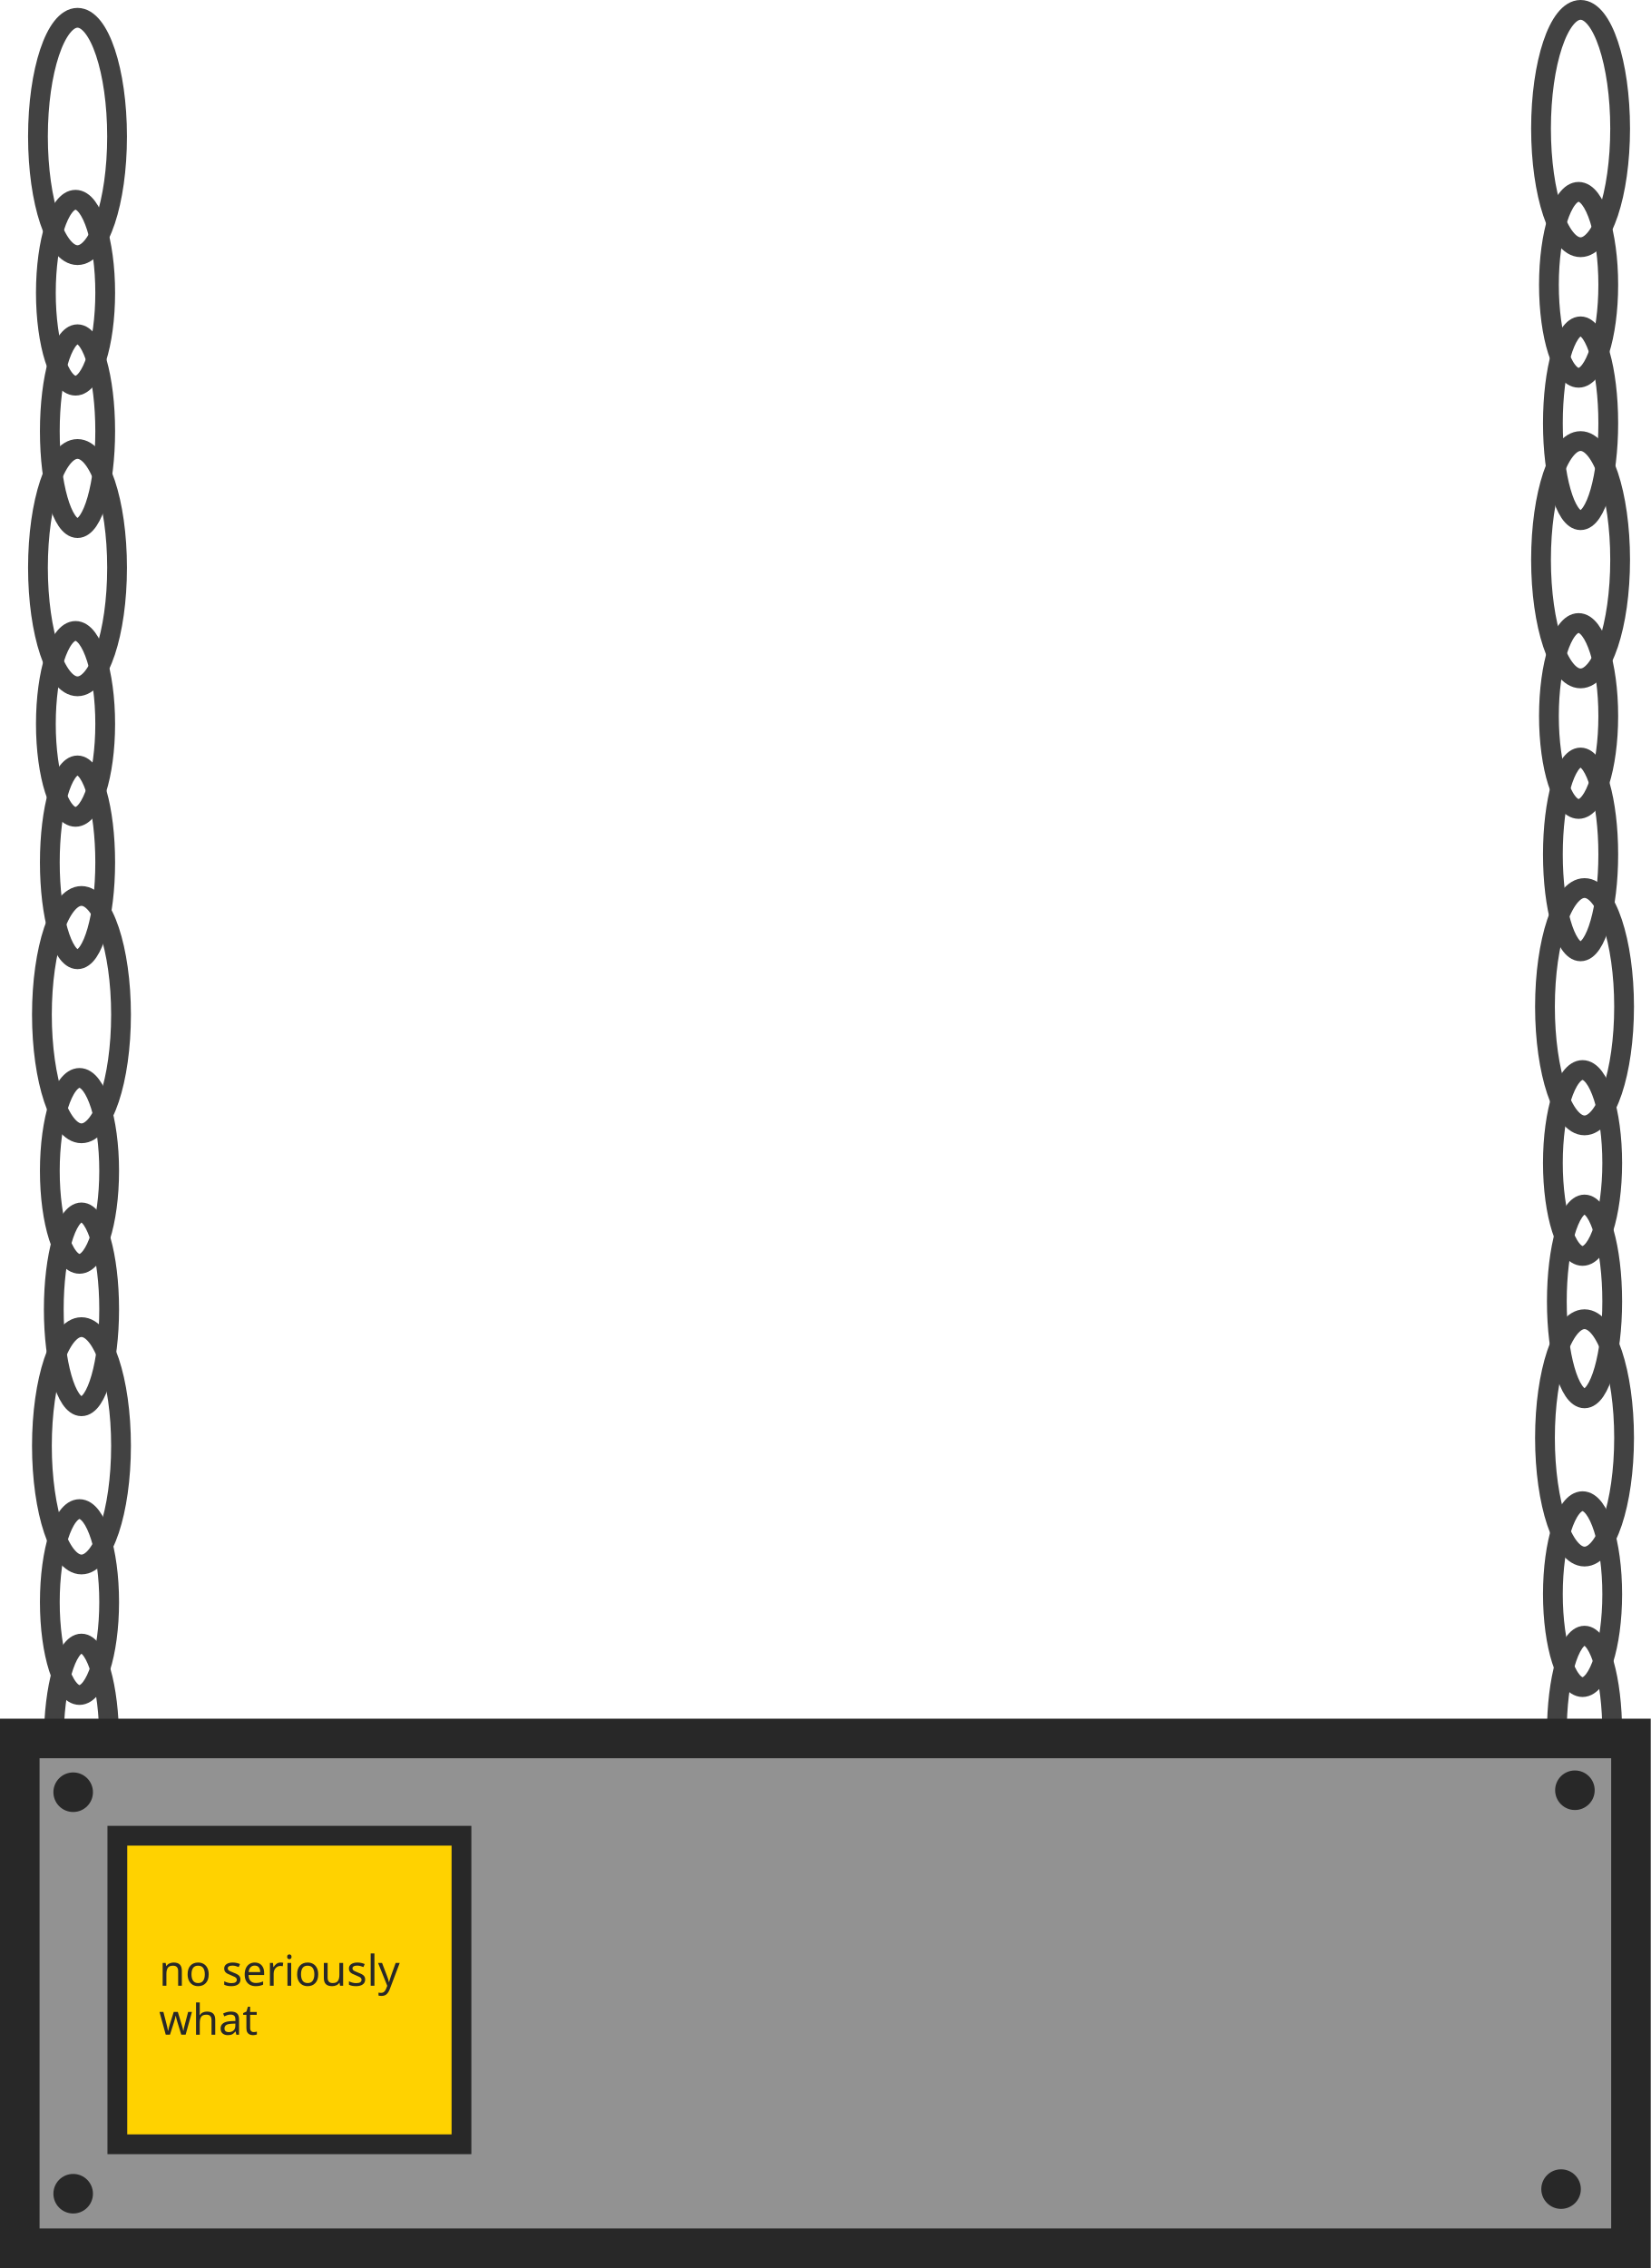
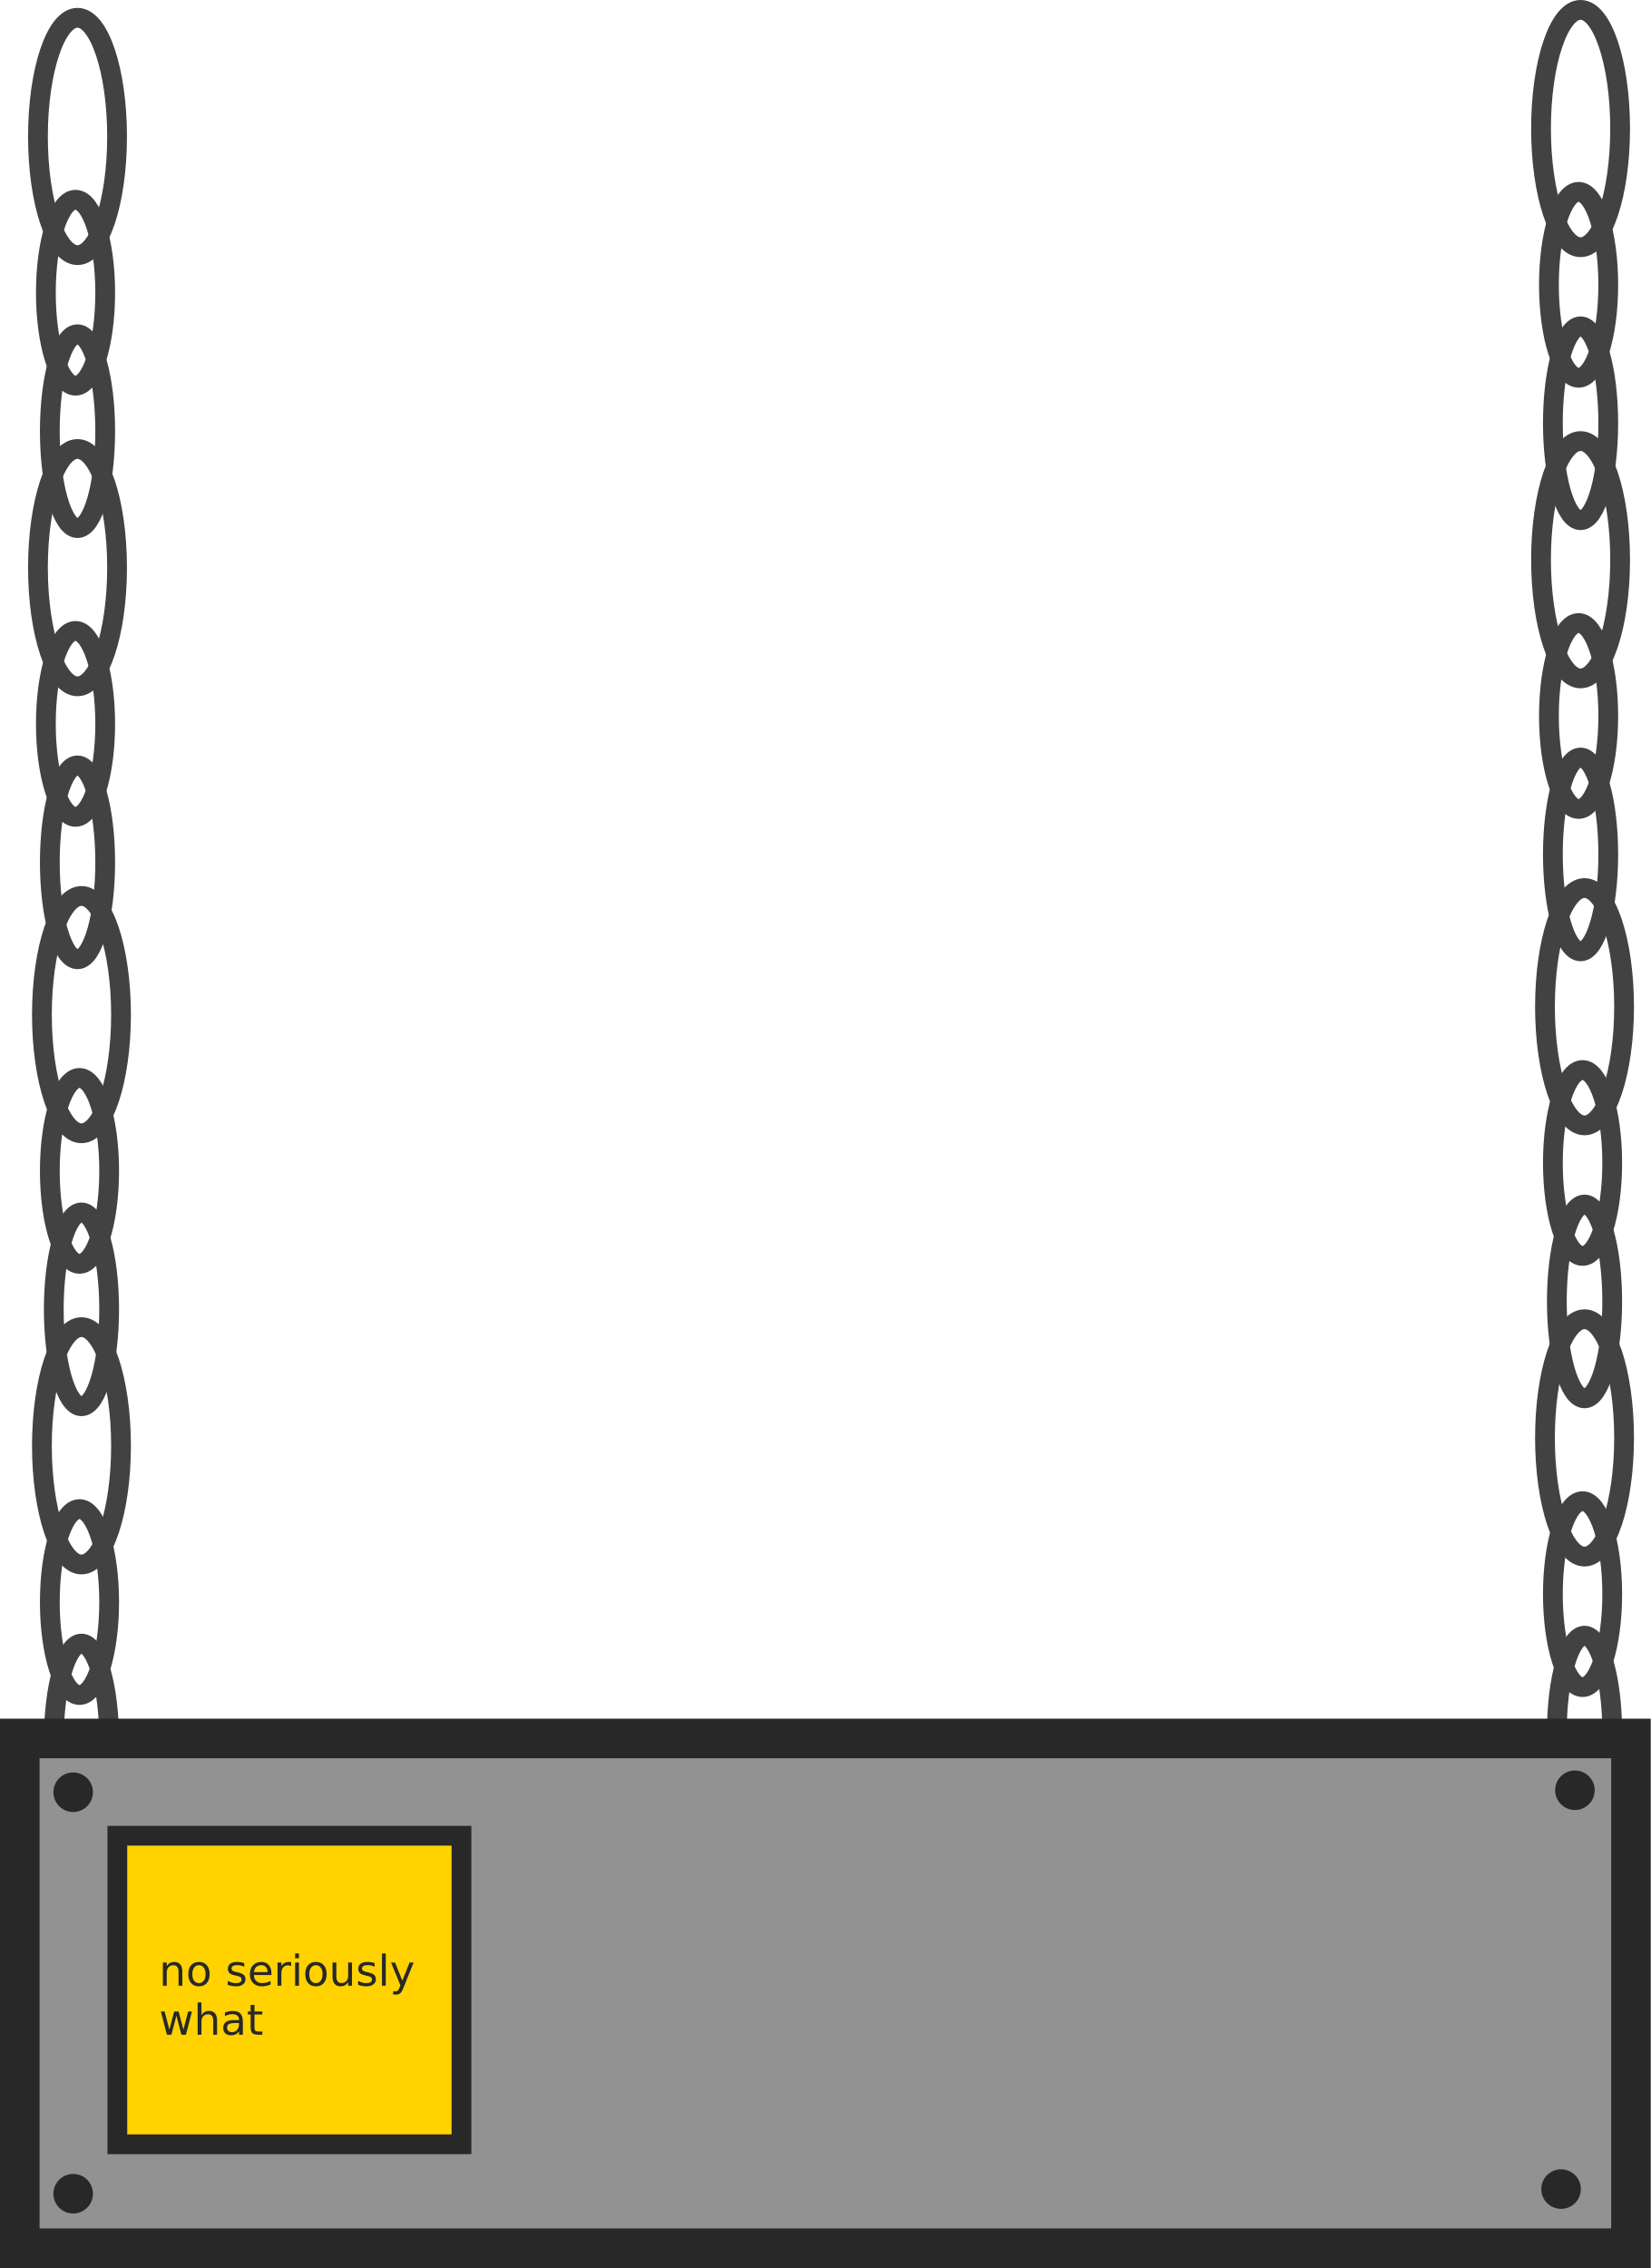
- <svg xmlns="http://www.w3.org/2000/svg" version="1.1" width="208.667" height="286.677" viewBox="0,0,208.667,286.677">
-   <g transform="translate(-135.6667,71.9605)">
-     <g data-paper-data="{&quot;isPaintingLayer&quot;:true}" fill-rule="nonzero" stroke-linecap="butt" stroke-linejoin="miter" stroke-miterlimit="10" stroke-dasharray="" stroke-dashoffset="0" style="mix-blend-mode: normal">
-       <g fill="none" stroke="#424242" stroke-width="2.5">
-         <path d="M150.465,-54.711c0,8.284 -2.239,15 -5,15c-2.761,0 -5,-6.716 -5,-15c0,-8.284 2.239,-15 5,-15c2.761,0 5,6.716 5,15z" />
-         <path d="M148.965,-34.961c0,6.489 -1.679,11.75 -3.75,11.75c-2.071,0 -3.75,-5.261 -3.75,-11.75c0,-6.489 1.679,-11.75 3.75,-11.75c2.071,0 3.75,5.261 3.75,11.75z" />
-         <path d="M148.965,-17.46c0,6.765 -1.567,12.25 -3.5,12.25c-1.933,0 -3.5,-5.485 -3.5,-12.25c0,-6.765 1.567,-12.25 3.5,-12.25c1.933,0 3.5,5.485 3.5,12.25z" />
-         <path d="M150.465,-0.21c0,8.284 -2.239,15 -5,15c-2.761,0 -5,-6.716 -5,-15c0,-8.284 2.239,-15 5,-15c2.761,0 5,6.716 5,15z" />
-         <path d="M148.965,19.54c0,6.489 -1.679,11.75 -3.75,11.75c-2.071,0 -3.75,-5.261 -3.75,-11.75c0,-6.489 1.679,-11.75 3.75,-11.75c2.071,0 3.75,5.261 3.75,11.75z" />
-         <path d="M148.965,37.039c0,6.765 -1.567,12.25 -3.5,12.25c-1.933,0 -3.5,-5.485 -3.5,-12.25c0,-6.765 1.567,-12.25 3.5,-12.25c1.933,0 3.5,5.485 3.5,12.25z" />
-         <path d="M150.965,56.289c0,8.284 -2.239,15 -5,15c-2.761,0 -5,-6.716 -5,-15c0,-8.284 2.239,-15 5,-15c2.761,0 5,6.716 5,15z" />
-         <path d="M149.465,76.04c0,6.489 -1.679,11.75 -3.75,11.75c-2.071,0 -3.75,-5.261 -3.75,-11.75c0,-6.489 1.679,-11.75 3.75,-11.75c2.071,0 3.75,5.261 3.75,11.75z" />
-         <path d="M149.465,93.54c0,6.765 -1.567,12.25 -3.5,12.25c-1.933,0 -3.5,-5.485 -3.5,-12.25c0,-6.765 1.567,-12.25 3.5,-12.25c1.933,0 3.5,5.485 3.5,12.25z" />
-         <path d="M150.965,110.79c0,8.284 -2.239,15 -5,15c-2.761,0 -5,-6.716 -5,-15c0,-8.284 2.239,-15 5,-15c2.761,0 5,6.716 5,15z" />
-         <path d="M149.465,130.54c0,6.489 -1.679,11.75 -3.75,11.75c-2.071,0 -3.75,-5.261 -3.75,-11.75c0,-6.489 1.679,-11.75 3.75,-11.75c2.071,0 3.75,5.261 3.75,11.75z" />
-         <path d="M149.465,148.04c0,6.765 -1.567,12.25 -3.5,12.25c-1.933,0 -3.5,-5.485 -3.5,-12.25c0,-6.765 1.567,-12.25 3.5,-12.25c1.933,0 3.5,5.485 3.5,12.25z" />
+ <svg xmlns="http://www.w3.org/2000/svg" version="1.1" width="208.667" height="286.677" viewBox="0,0,208.667,286.677" id="svg76">
+   <defs id="defs80" />
+   <g transform="translate(-135.6667,71.9605)" id="g74">
+     <g data-paper-data="{&quot;isPaintingLayer&quot;:true}" fill-rule="nonzero" stroke-linecap="butt" stroke-linejoin="miter" stroke-miterlimit="10" stroke-dasharray="" stroke-dashoffset="0" style="mix-blend-mode: normal" id="g72">
+       <g fill="none" stroke="#424242" stroke-width="2.5" id="g26">
+         <path d="M150.465,-54.711c0,8.284 -2.239,15 -5,15c-2.761,0 -5,-6.716 -5,-15c0,-8.284 2.239,-15 5,-15c2.761,0 5,6.716 5,15z" id="path2" />
+         <path d="M148.965,-34.961c0,6.489 -1.679,11.75 -3.75,11.75c-2.071,0 -3.75,-5.261 -3.75,-11.75c0,-6.489 1.679,-11.75 3.75,-11.75c2.071,0 3.75,5.261 3.75,11.75z" id="path4" />
+         <path d="M148.965,-17.46c0,6.765 -1.567,12.25 -3.5,12.25c-1.933,0 -3.5,-5.485 -3.5,-12.25c0,-6.765 1.567,-12.25 3.5,-12.25c1.933,0 3.5,5.485 3.5,12.25z" id="path6" />
+         <path d="M150.465,-0.21c0,8.284 -2.239,15 -5,15c-2.761,0 -5,-6.716 -5,-15c0,-8.284 2.239,-15 5,-15c2.761,0 5,6.716 5,15z" id="path8" />
+         <path d="M148.965,19.54c0,6.489 -1.679,11.75 -3.75,11.75c-2.071,0 -3.75,-5.261 -3.75,-11.75c0,-6.489 1.679,-11.75 3.75,-11.75c2.071,0 3.75,5.261 3.75,11.75z" id="path10" />
+         <path d="M148.965,37.039c0,6.765 -1.567,12.25 -3.5,12.25c-1.933,0 -3.5,-5.485 -3.5,-12.25c0,-6.765 1.567,-12.25 3.5,-12.25c1.933,0 3.5,5.485 3.5,12.25z" id="path12" />
+         <path d="M150.965,56.289c0,8.284 -2.239,15 -5,15c-2.761,0 -5,-6.716 -5,-15c0,-8.284 2.239,-15 5,-15c2.761,0 5,6.716 5,15z" id="path14" />
+         <path d="M149.465,76.04c0,6.489 -1.679,11.75 -3.75,11.75c-2.071,0 -3.75,-5.261 -3.75,-11.75c0,-6.489 1.679,-11.75 3.75,-11.75c2.071,0 3.75,5.261 3.75,11.75z" id="path16" />
+         <path d="M149.465,93.54c0,6.765 -1.567,12.25 -3.5,12.25c-1.933,0 -3.5,-5.485 -3.5,-12.25c0,-6.765 1.567,-12.25 3.5,-12.25c1.933,0 3.5,5.485 3.5,12.25z" id="path18" />
+         <path d="M150.965,110.79c0,8.284 -2.239,15 -5,15c-2.761,0 -5,-6.716 -5,-15c0,-8.284 2.239,-15 5,-15c2.761,0 5,6.716 5,15z" id="path20" />
+         <path d="M149.465,130.54c0,6.489 -1.679,11.75 -3.75,11.75c-2.071,0 -3.75,-5.261 -3.75,-11.75c0,-6.489 1.679,-11.75 3.75,-11.75c2.071,0 3.75,5.261 3.75,11.75z" id="path22" />
+         <path d="M149.465,148.04c0,6.765 -1.567,12.25 -3.5,12.25c-1.933,0 -3.5,-5.485 -3.5,-12.25c0,-6.765 1.567,-12.25 3.5,-12.25c1.933,0 3.5,5.485 3.5,12.25z" id="path24" />
      </g>
-       <g fill="none" stroke="#424242" stroke-width="2.5">
-         <path d="M340.465,-55.711c0,8.284 -2.239,15 -5,15c-2.761,0 -5,-6.716 -5,-15c0,-8.284 2.239,-15 5,-15c2.761,0 5,6.716 5,15z" />
-         <path d="M338.965,-35.961c0,6.489 -1.679,11.75 -3.75,11.75c-2.071,0 -3.75,-5.261 -3.75,-11.75c0,-6.489 1.679,-11.75 3.75,-11.75c2.071,0 3.75,5.261 3.75,11.75z" />
-         <path d="M338.965,-18.46c0,6.765 -1.567,12.25 -3.5,12.25c-1.933,0 -3.5,-5.485 -3.5,-12.25c0,-6.765 1.567,-12.25 3.5,-12.25c1.933,0 3.5,5.485 3.5,12.25z" />
-         <path d="M340.465,-1.21c0,8.284 -2.239,15 -5,15c-2.761,0 -5,-6.716 -5,-15c0,-8.284 2.239,-15 5,-15c2.761,0 5,6.716 5,15z" />
-         <path d="M338.965,18.54c0,6.489 -1.679,11.75 -3.75,11.75c-2.071,0 -3.75,-5.261 -3.75,-11.75c0,-6.489 1.679,-11.75 3.75,-11.75c2.071,0 3.75,5.261 3.75,11.75z" />
-         <path d="M338.965,36.039c0,6.765 -1.567,12.25 -3.5,12.25c-1.933,0 -3.5,-5.485 -3.5,-12.25c0,-6.765 1.567,-12.25 3.5,-12.25c1.933,0 3.5,5.485 3.5,12.25z" />
-         <path d="M340.965,55.289c0,8.284 -2.239,15 -5,15c-2.761,0 -5,-6.716 -5,-15c0,-8.284 2.239,-15 5,-15c2.761,0 5,6.716 5,15z" />
-         <path d="M339.465,75.04c0,6.489 -1.679,11.75 -3.75,11.75c-2.071,0 -3.75,-5.261 -3.75,-11.75c0,-6.489 1.679,-11.75 3.75,-11.75c2.071,0 3.75,5.261 3.75,11.75z" />
-         <path d="M339.465,92.54c0,6.765 -1.567,12.25 -3.5,12.25c-1.933,0 -3.5,-5.485 -3.5,-12.25c0,-6.765 1.567,-12.25 3.5,-12.25c1.933,0 3.5,5.485 3.5,12.25z" />
-         <path d="M340.965,109.79c0,8.284 -2.239,15 -5,15c-2.761,0 -5,-6.716 -5,-15c0,-8.284 2.239,-15 5,-15c2.761,0 5,6.716 5,15z" />
-         <path d="M339.465,129.54c0,6.489 -1.679,11.75 -3.75,11.75c-2.071,0 -3.75,-5.261 -3.75,-11.75c0,-6.489 1.679,-11.75 3.75,-11.75c2.071,0 3.75,5.261 3.75,11.75z" />
-         <path d="M339.465,147.04c0,6.765 -1.567,12.25 -3.5,12.25c-1.933,0 -3.5,-5.485 -3.5,-12.25c0,-6.765 1.567,-12.25 3.5,-12.25c1.933,0 3.5,5.485 3.5,12.25z" />
+       <g fill="none" stroke="#424242" stroke-width="2.5" id="g52">
+         <path d="M340.465,-55.711c0,8.284 -2.239,15 -5,15c-2.761,0 -5,-6.716 -5,-15c0,-8.284 2.239,-15 5,-15c2.761,0 5,6.716 5,15z" id="path28" />
+         <path d="M338.965,-35.961c0,6.489 -1.679,11.75 -3.75,11.75c-2.071,0 -3.75,-5.261 -3.75,-11.75c0,-6.489 1.679,-11.75 3.75,-11.75c2.071,0 3.75,5.261 3.75,11.75z" id="path30" />
+         <path d="M338.965,-18.46c0,6.765 -1.567,12.25 -3.5,12.25c-1.933,0 -3.5,-5.485 -3.5,-12.25c0,-6.765 1.567,-12.25 3.5,-12.25c1.933,0 3.5,5.485 3.5,12.25z" id="path32" />
+         <path d="M340.465,-1.21c0,8.284 -2.239,15 -5,15c-2.761,0 -5,-6.716 -5,-15c0,-8.284 2.239,-15 5,-15c2.761,0 5,6.716 5,15z" id="path34" />
+         <path d="M338.965,18.54c0,6.489 -1.679,11.75 -3.75,11.75c-2.071,0 -3.75,-5.261 -3.75,-11.75c0,-6.489 1.679,-11.75 3.75,-11.75c2.071,0 3.75,5.261 3.75,11.75z" id="path36" />
+         <path d="M338.965,36.039c0,6.765 -1.567,12.25 -3.5,12.25c-1.933,0 -3.5,-5.485 -3.5,-12.25c0,-6.765 1.567,-12.25 3.5,-12.25c1.933,0 3.5,5.485 3.5,12.25z" id="path38" />
+         <path d="M340.965,55.289c0,8.284 -2.239,15 -5,15c-2.761,0 -5,-6.716 -5,-15c0,-8.284 2.239,-15 5,-15c2.761,0 5,6.716 5,15z" id="path40" />
+         <path d="M339.465,75.04c0,6.489 -1.679,11.75 -3.75,11.75c-2.071,0 -3.75,-5.261 -3.75,-11.75c0,-6.489 1.679,-11.75 3.75,-11.75c2.071,0 3.75,5.261 3.75,11.75z" id="path42" />
+         <path d="M339.465,92.54c0,6.765 -1.567,12.25 -3.5,12.25c-1.933,0 -3.5,-5.485 -3.5,-12.25c0,-6.765 1.567,-12.25 3.5,-12.25c1.933,0 3.5,5.485 3.5,12.25z" id="path44" />
+         <path d="M340.965,109.79c0,8.284 -2.239,15 -5,15c-2.761,0 -5,-6.716 -5,-15c0,-8.284 2.239,-15 5,-15c2.761,0 5,6.716 5,15z" id="path46" />
+         <path d="M339.465,129.54c0,6.489 -1.679,11.75 -3.75,11.75c-2.071,0 -3.75,-5.261 -3.75,-11.75c0,-6.489 1.679,-11.75 3.75,-11.75c2.071,0 3.75,5.261 3.75,11.75z" id="path48" />
+         <path d="M339.465,147.04c0,6.765 -1.567,12.25 -3.5,12.25c-1.933,0 -3.5,-5.485 -3.5,-12.25c0,-6.765 1.567,-12.25 3.5,-12.25c1.933,0 3.5,5.485 3.5,12.25z" id="path50" />
      </g>
-       <path d="M138.167,212.217v-64.434h203.667v64.434z" fill="#929292" stroke="#282828" stroke-width="5" />
-       <path d="M142.417,154.577c0,-1.381 1.119,-2.5 2.5,-2.5c1.381,0 2.5,1.119 2.5,2.5c0,1.381 -1.119,2.5 -2.5,2.5c-1.381,0 -2.5,-1.119 -2.5,-2.5z" fill="#282828" stroke="none" stroke-width="0.5" />
-       <path d="M332.25,154.327c0,-1.381 1.119,-2.5 2.5,-2.5c1.381,0 2.5,1.119 2.5,2.5c0,1.381 -1.119,2.5 -2.5,2.5c-1.381,0 -2.5,-1.119 -2.5,-2.5z" fill="#282828" stroke="none" stroke-width="0.5" />
-       <path d="M330.5,204.744c0,-1.381 1.119,-2.5 2.5,-2.5c1.381,0 2.5,1.119 2.5,2.5c0,1.381 -1.119,2.5 -2.5,2.5c-1.381,0 -2.5,-1.119 -2.5,-2.5z" fill="#282828" stroke="none" stroke-width="0.5" />
-       <path d="M142.417,205.327c0,-1.381 1.119,-2.5 2.5,-2.5c1.381,0 2.5,1.119 2.5,2.5c0,1.381 -1.119,2.5 -2.5,2.5c-1.381,0 -2.5,-1.119 -2.5,-2.5z" fill="#282828" stroke="none" stroke-width="0.5" />
-       <path d="M150.5,199.077v-39h43.5v39z" fill="#ffd200" stroke="#282828" stroke-width="2.5" />
-       <text transform="translate(155.7708,179.0371) scale(0.1342,0.1342)" font-size="40" xml:space="preserve" fill="#282828" fill-rule="nonzero" stroke="none" stroke-width="1" stroke-linecap="butt" stroke-linejoin="miter" stroke-miterlimit="10" stroke-dasharray="" stroke-dashoffset="0" font-family="Pixel" font-weight="normal" text-anchor="start" style="mix-blend-mode: normal">
-         <tspan x="0" dy="0">no seriously </tspan>
-         <tspan x="0" dy="46.15px">what</tspan>
-       </text>
+       <path d="M138.167,212.217v-64.434h203.667v64.434z" fill="#929292" stroke="#282828" stroke-width="5" id="path54" />
+       <path d="M142.417,154.577c0,-1.381 1.119,-2.5 2.5,-2.5c1.381,0 2.5,1.119 2.5,2.5c0,1.381 -1.119,2.5 -2.5,2.5c-1.381,0 -2.5,-1.119 -2.5,-2.5z" fill="#282828" stroke="none" stroke-width="0.5" id="path56" />
+       <path d="M332.25,154.327c0,-1.381 1.119,-2.5 2.5,-2.5c1.381,0 2.5,1.119 2.5,2.5c0,1.381 -1.119,2.5 -2.5,2.5c-1.381,0 -2.5,-1.119 -2.5,-2.5z" fill="#282828" stroke="none" stroke-width="0.5" id="path58" />
+       <path d="M330.5,204.744c0,-1.381 1.119,-2.5 2.5,-2.5c1.381,0 2.5,1.119 2.5,2.5c0,1.381 -1.119,2.5 -2.5,2.5c-1.381,0 -2.5,-1.119 -2.5,-2.5z" fill="#282828" stroke="none" stroke-width="0.5" id="path60" />
+       <path d="M142.417,205.327c0,-1.381 1.119,-2.5 2.5,-2.5c1.381,0 2.5,1.119 2.5,2.5c0,1.381 -1.119,2.5 -2.5,2.5c-1.381,0 -2.5,-1.119 -2.5,-2.5z" fill="#282828" stroke="none" stroke-width="0.5" id="path62" />
+       <path d="M150.5,199.077v-39h43.5v39z" fill="#ffd200" stroke="#282828" stroke-width="2.5" id="path64" />
+       <g aria-label="no seriously what" transform="translate(155.7708,179.0371) scale(0.1342,0.1342)" style="font-weight:normal;font-size:40px;font-family:Pixel;text-anchor:start;mix-blend-mode:normal;fill:#282828;fill-rule:nonzero;stroke:none;stroke-width:1;stroke-linecap:butt;stroke-linejoin:miter;stroke-miterlimit:10;stroke-dasharray:none;stroke-dashoffset:0" id="text70">
+         <path d="M 21.953,-13.203 V 0 h -3.594 v -13.086 q 0,-3.105 -1.211,-4.648 -1.211,-1.543 -3.633,-1.543 -2.91,0 -4.59,1.855 -1.68,1.855 -1.68,5.059 V 0 H 3.633 v -21.875 h 3.613 v 3.398 q 1.289,-1.973 3.027,-2.949 1.758,-0.977 4.043,-0.977 3.77,0 5.703,2.344 1.934,2.324 1.934,6.855 z" style="" id="path892" />
+         <path d="m 37.598,-19.355 q -2.891,0 -4.57,2.266 -1.68,2.246 -1.68,6.172 0,3.926 1.66,6.191 1.68,2.246 4.59,2.246 2.871,0 4.551,-2.266 1.68,-2.266 1.68,-6.172 0,-3.887 -1.68,-6.152 -1.68,-2.285 -4.551,-2.285 z m 0,-3.047 q 4.688,0 7.363,3.047 2.676,3.047 2.676,8.438 0,5.371 -2.676,8.438 -2.676,3.047 -7.363,3.047 -4.707,0 -7.383,-3.047 -2.656,-3.066 -2.656,-8.438 0,-5.391 2.656,-8.438 2.676,-3.047 7.383,-3.047 z" style="" id="path894" />
+         <path d="m 80.254,-21.23 v 3.398 q -1.523,-0.781 -3.164,-1.172 -1.641,-0.391 -3.398,-0.391 -2.676,0 -4.023,0.82 -1.328,0.82 -1.328,2.461 0,1.25 0.957,1.973 0.957,0.703 3.848,1.348 l 1.23,0.273 q 3.828,0.82 5.43,2.324 1.621,1.484 1.621,4.16 0,3.047 -2.422,4.824 -2.402,1.777 -6.621,1.777 -1.758,0 -3.672,-0.352 -1.895,-0.332 -4.004,-1.016 V -4.512 q 1.992,1.035 3.926,1.562 1.934,0.508 3.828,0.508 2.539,0 3.906,-0.859 1.367,-0.879 1.367,-2.461 0,-1.465 -0.996,-2.246 -0.977,-0.781 -4.316,-1.504 l -1.25,-0.293 q -3.34,-0.703 -4.824,-2.148 -1.484,-1.465 -1.484,-4.004 0,-3.086 2.188,-4.766 2.188,-1.68 6.211,-1.68 1.992,0 3.75,0.293 1.758,0.293 3.242,0.879 z" style="" id="path896" />
+         <path d="m 105.859,-11.836 v 1.758 H 89.336 q 0.234,3.711 2.227,5.664 2.012,1.934 5.586,1.934 2.07,0 4.004,-0.508 1.953,-0.508 3.867,-1.523 v 3.398 q -1.934,0.82 -3.965,1.25 -2.031,0.43 -4.121,0.43 -5.234,0 -8.301,-3.047 -3.047,-3.047 -3.047,-8.242 0,-5.371 2.891,-8.516 2.91,-3.164 7.832,-3.164 4.414,0 6.973,2.852 2.578,2.832 2.578,7.715 z m -3.594,-1.055 q -0.039,-2.949 -1.66,-4.707 -1.602,-1.758 -4.258,-1.758 -3.008,0 -4.824,1.699 -1.797,1.699 -2.07,4.785 z" style="" id="path898" />
+         <path d="m 124.434,-18.516 q -0.605,-0.352 -1.328,-0.508 -0.703,-0.176 -1.562,-0.176 -3.047,0 -4.688,1.992 -1.621,1.973 -1.621,5.684 V 0 h -3.613 v -21.875 h 3.613 v 3.398 q 1.133,-1.992 2.949,-2.949 1.816,-0.977 4.414,-0.977 0.371,0 0.82,0.059 0.449,0.039 0.996,0.137 z" style="" id="path900" />
+         <path d="m 128.203,-21.875 h 3.594 V 0 h -3.594 z m 0,-8.516 h 3.594 v 4.551 h -3.594 z" style="" id="path902" />
+         <path d="m 147.793,-19.355 q -2.891,0 -4.57,2.266 -1.68,2.246 -1.68,6.172 0,3.926 1.66,6.191 1.68,2.246 4.59,2.246 2.871,0 4.551,-2.266 1.68,-2.266 1.68,-6.172 0,-3.887 -1.68,-6.152 -1.68,-2.285 -4.551,-2.285 z m 0,-3.047 q 4.688,0 7.363,3.047 2.676,3.047 2.676,8.438 0,5.371 -2.676,8.438 -2.676,3.047 -7.363,3.047 -4.707,0 -7.383,-3.047 -2.656,-3.066 -2.656,-8.438 0,-5.391 2.656,-8.438 2.676,-3.047 7.383,-3.047 z" style="" id="path904" />
+         <path d="M 163.418,-8.633 V -21.875 h 3.594 v 13.105 q 0,3.105 1.211,4.668 1.211,1.543 3.633,1.543 2.91,0 4.59,-1.855 1.699,-1.855 1.699,-5.059 V -21.875 h 3.594 V 0 h -3.594 v -3.359 q -1.309,1.992 -3.047,2.969 -1.719,0.957 -4.004,0.957 -3.77,0 -5.723,-2.344 -1.953,-2.344 -1.953,-6.855 z m 9.043,-13.77 z" style="" id="path906" />
+         <path d="m 203.086,-21.23 v 3.398 q -1.523,-0.781 -3.164,-1.172 -1.641,-0.391 -3.398,-0.391 -2.676,0 -4.023,0.82 -1.328,0.82 -1.328,2.461 0,1.25 0.957,1.973 0.957,0.703 3.848,1.348 l 1.23,0.273 q 3.828,0.82 5.43,2.324 1.621,1.484 1.621,4.16 0,3.047 -2.422,4.824 -2.402,1.777 -6.621,1.777 -1.758,0 -3.672,-0.352 -1.895,-0.332 -4.004,-1.016 V -4.512 q 1.992,1.035 3.926,1.562 1.934,0.508 3.828,0.508 2.539,0 3.906,-0.859 1.367,-0.879 1.367,-2.461 0,-1.465 -0.996,-2.246 -0.977,-0.781 -4.316,-1.504 l -1.25,-0.293 q -3.34,-0.703 -4.824,-2.148 -1.484,-1.465 -1.484,-4.004 0,-3.086 2.188,-4.766 2.188,-1.68 6.211,-1.68 1.992,0 3.75,0.293 1.758,0.293 3.242,0.879 z" style="" id="path908" />
+         <path d="m 209.98,-30.391 h 3.594 V 0 h -3.594 z" style="" id="path910" />
+         <path d="m 230.195,2.031 q -1.523,3.906 -2.969,5.098 -1.445,1.191 -3.867,1.191 h -2.871 V 5.312 h 2.109 q 1.484,0 2.305,-0.703 0.82,-0.703 1.816,-3.32 l 0.645,-1.641 L 218.516,-21.875 h 3.809 l 6.836,17.109 6.836,-17.109 h 3.809 z" style="" id="path912" />
+         <path d="m 1.68,24.275 h 3.594 L 9.766,41.345 14.238,24.275 h 4.238 l 4.492,17.07 4.473,-17.07 h 3.594 l -5.723,21.875 H 21.074 L 16.367,28.22 11.641,46.15 H 7.402 Z" style="" id="path914" />
+         <path d="m 54.668,32.947 v 13.203 h -3.594 V 33.064 q 0,-3.105 -1.211,-4.648 -1.211,-1.543 -3.633,-1.543 -2.91,0 -4.59,1.855 -1.68,1.855 -1.68,5.059 V 46.15 H 36.348 V 15.759 h 3.613 V 27.673 Q 41.25,25.701 42.988,24.724 q 1.758,-0.977 4.043,-0.977 3.77,0 5.703,2.344 1.934,2.324 1.934,6.855 z" style="" id="path916" />
+         <path d="m 71.777,35.154 q -4.355,0 -6.035,0.996 -1.68,0.996 -1.68,3.398 0,1.914 1.25,3.047 1.27,1.113 3.438,1.113 2.988,0 4.785,-2.109 1.816,-2.129 1.816,-5.645 v -0.801 z m 7.168,-1.484 v 12.48 h -3.594 v -3.32 q -1.23,1.992 -3.066,2.949 -1.836,0.938 -4.492,0.938 -3.359,0 -5.352,-1.875 -1.973,-1.895 -1.973,-5.059 0,-3.691 2.461,-5.566 2.48,-1.875 7.383,-1.875 h 5.039 v -0.352 q 0,-2.48 -1.641,-3.828 -1.621,-1.367 -4.57,-1.367 -1.875,0 -3.652,0.449 -1.777,0.449 -3.418,1.348 v -3.32 q 1.973,-0.762 3.828,-1.133 1.855,-0.391 3.613,-0.391 4.746,0 7.09,2.461 2.344,2.461 2.344,7.461 z" style="" id="path918" />
+         <path d="m 89.902,18.064 v 6.211 h 7.402 v 2.793 h -7.402 v 11.875 q 0,2.676 0.723,3.438 0.742,0.762 2.988,0.762 h 3.691 v 3.008 h -3.691 q -4.16,0 -5.742,-1.543 -1.582,-1.562 -1.582,-5.664 v -11.875 h -2.637 v -2.793 h 2.637 v -6.211 z" style="" id="path920" />
+       </g>
    </g>
  </g>
</svg>
